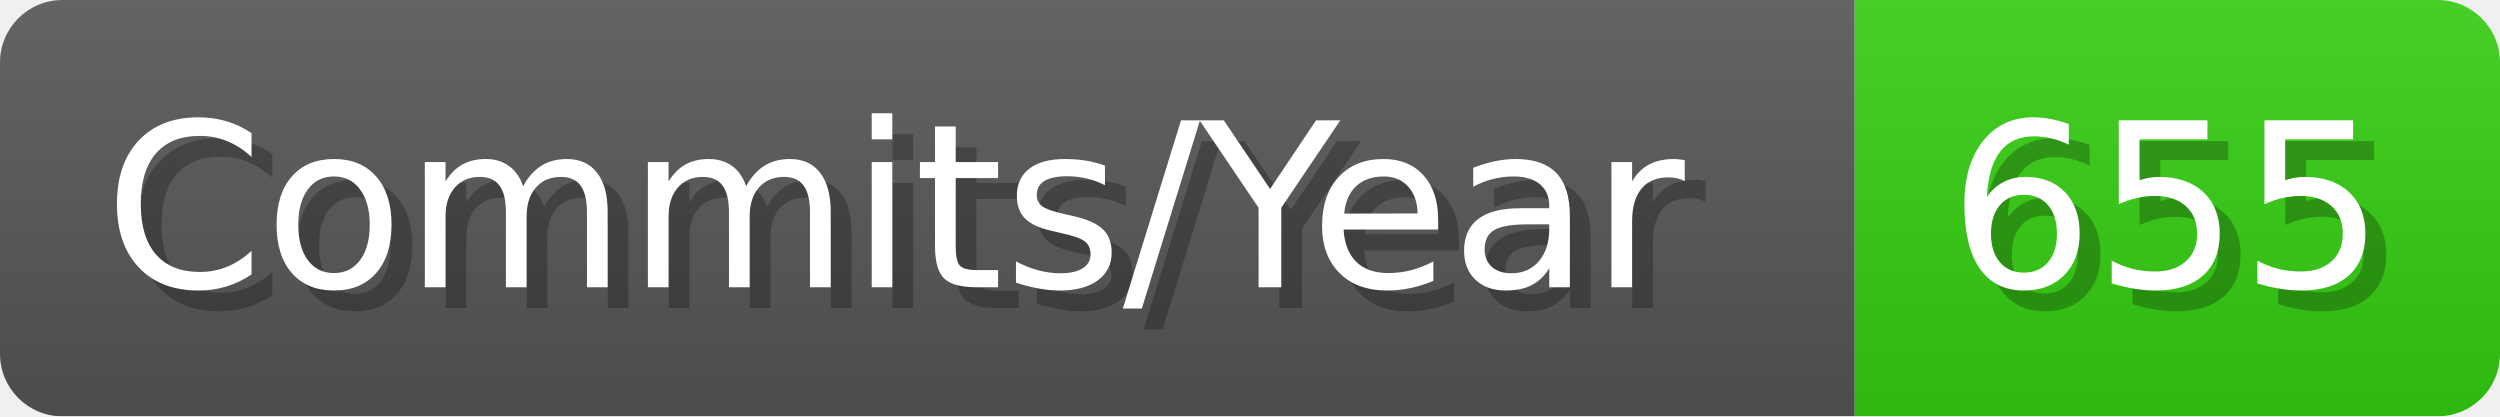
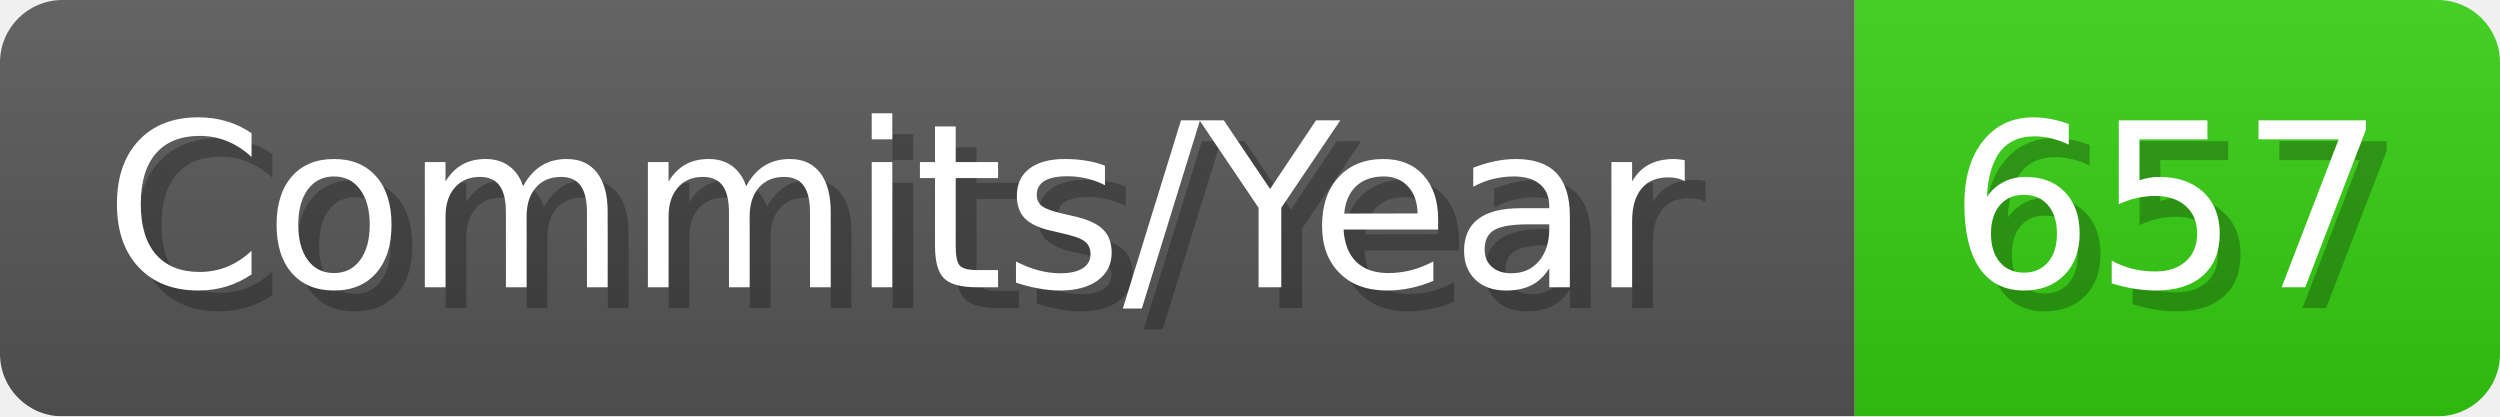
- <svg xmlns="http://www.w3.org/2000/svg" width="120.1" height="20" viewBox="0 0 1201 200" role="img" aria-label="Commits/Year: 655">
+ <svg xmlns="http://www.w3.org/2000/svg" width="120.1" height="20" viewBox="0 0 1201 200" role="img" aria-label="Commits/Year: 657">
  <linearGradient id="aUPdi" x2="0" y2="100%">
    <stop offset="0" stop-opacity=".1" stop-color="#EEE" />
    <stop offset="1" stop-opacity=".1" />
  </linearGradient>
  <mask id="WfAiQ">
    <rect width="1201" height="200" rx="30" fill="#FFF" />
  </mask>
  <g mask="url(#WfAiQ)">
    <rect width="891" height="200" fill="#555" />
    <rect width="310" height="200" fill="#3C1" x="891" />
    <rect width="1201" height="200" fill="url(#aUPdi)" />
  </g>
  <g aria-hidden="true" fill="#fff" text-anchor="start" font-family="Verdana,DejaVu Sans,sans-serif" font-size="110">
    <text x="60" y="148" textLength="791" fill="#000" opacity="0.25">Commits/Year</text>
    <text x="50" y="138" textLength="791">Commits/Year</text>
-     <text x="946" y="148" textLength="210" fill="#000" opacity="0.25">655</text>
-     <text x="936" y="138" textLength="210">655</text>
+     <text x="946" y="148" textLength="210" fill="#000" opacity="0.25">657</text>
+     <text x="936" y="138" textLength="210">657</text>
  </g>
</svg>
